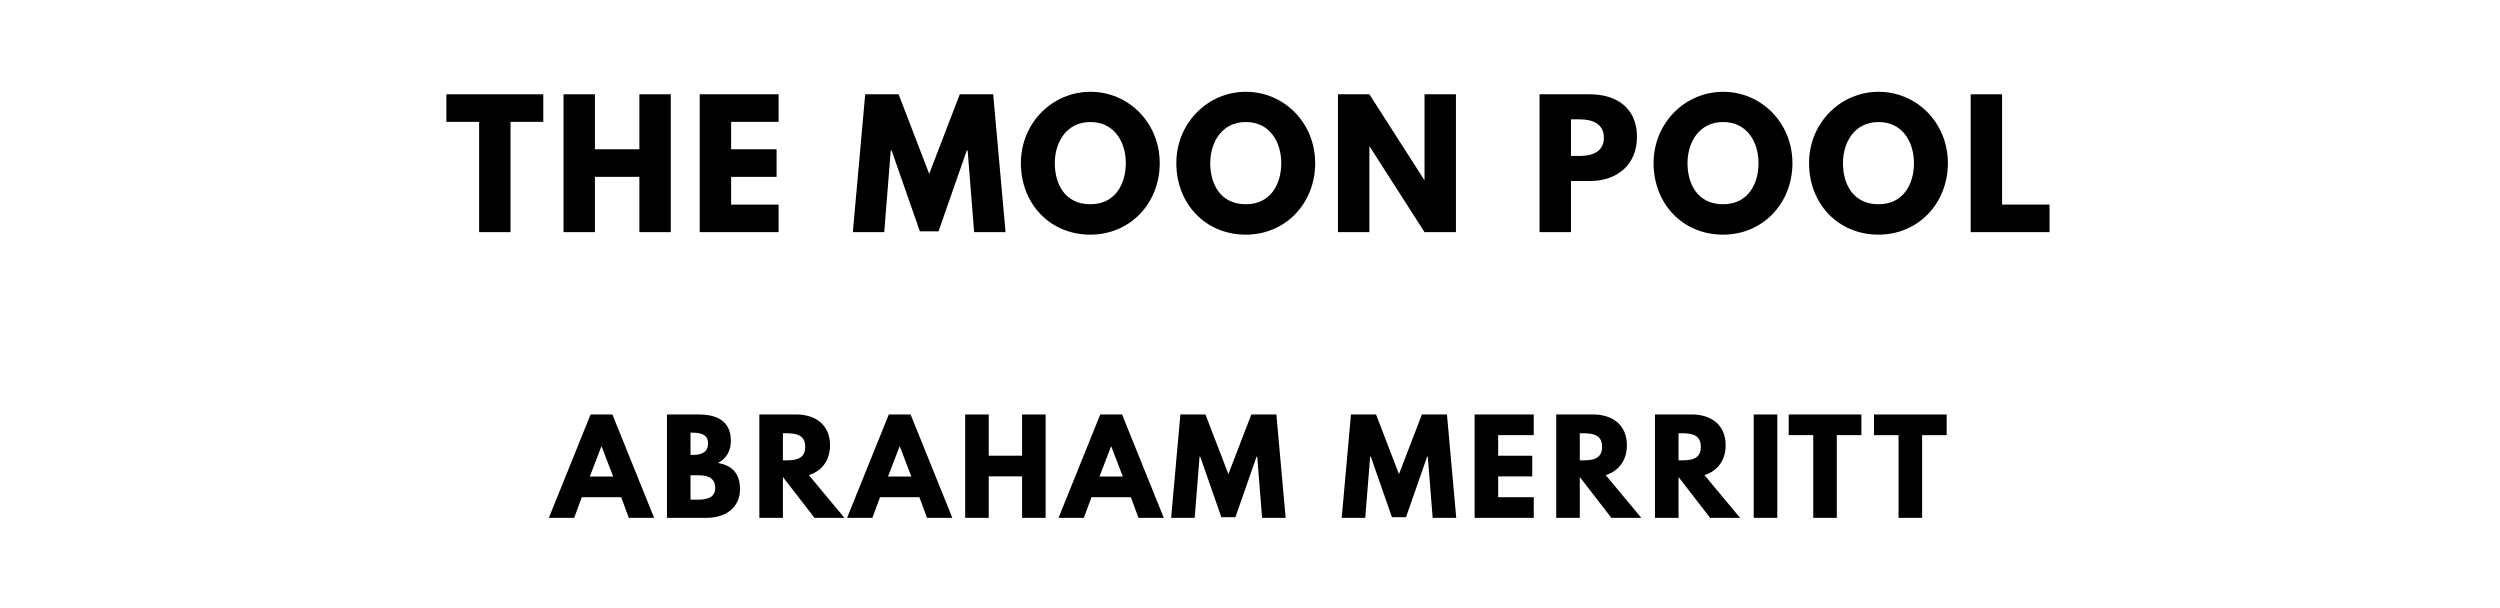
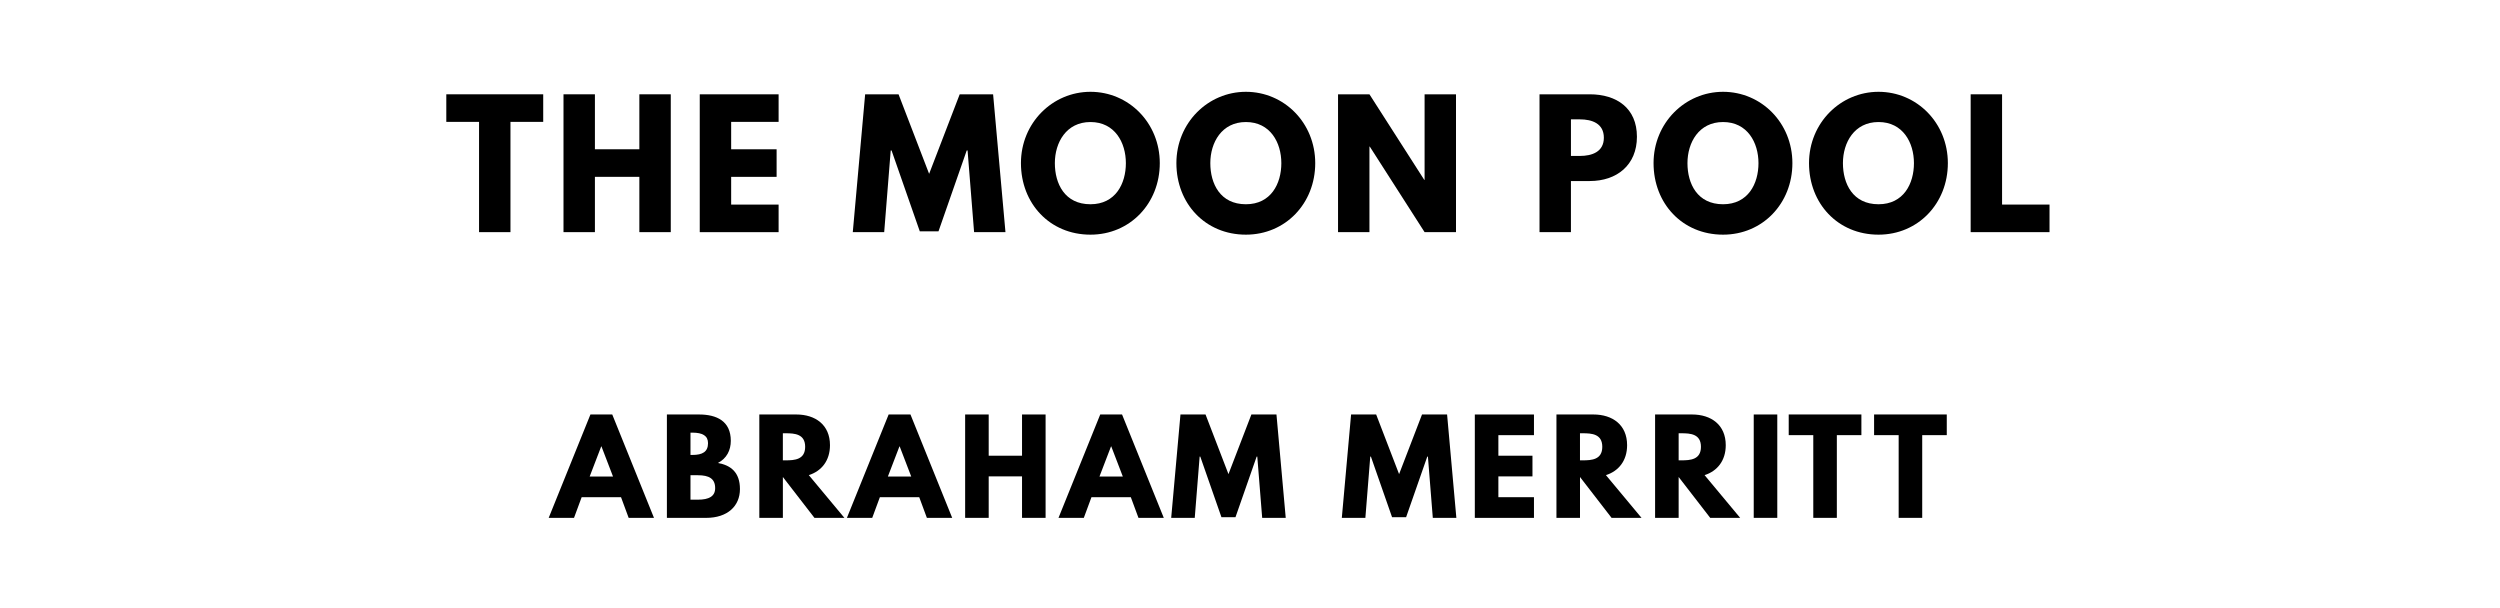
<svg xmlns="http://www.w3.org/2000/svg" version="1.1" viewBox="0 0 1400 340">
  <g aria-label="THE MOON POOL">
-     <path d="M 249.97,68.246 H 268.309 V 130 h 17.591 V 68.246 h 18.339 V 52.807 h -54.269 z" />
-     <path d="m 333.164,99.029 h 24.889 V 130 H 375.644 V 52.807 H 358.053 V 83.591 H 333.164 V 52.807 H 315.574 V 130 h 17.591 z" />
-     <path d="M 436.01,52.807 H 391.846 V 130 H 436.01 V 114.561 H 409.436 V 99.029 h 25.45 V 83.591 H 409.436 V 68.246 h 26.573 z" />
-     <path d="m 545.52,130 h 17.591 L 556.186,52.807 H 537.473 L 520.35,97.345 503.227,52.807 H 484.514 L 477.59,130 h 17.591 l 3.649,-45.754 h 0.468 l 15.813,45.287 h 10.48 l 15.813,-45.287 h 0.468 z" />
-     <path d="m 571.695,91.357 c 0,22.55 16.094,40.047 38.924,40.047 22.175,0 38.83,-17.497 38.83,-40.047 0,-22.55 -17.404,-39.953 -38.83,-39.953 -21.24,0 -38.924,17.404 -38.924,39.953 z m 18.994,0 c 0,-11.509 6.363,-23.018 19.93,-23.018 13.661,0 19.836,11.509 19.836,23.018 0,11.509 -5.801,23.018 -19.836,23.018 -14.409,0 -19.93,-11.509 -19.93,-23.018 z" />
-     <path d="m 658.749,91.357 c 0,22.55 16.094,40.047 38.924,40.047 22.175,0 38.83,-17.497 38.83,-40.047 0,-22.55 -17.404,-39.953 -38.83,-39.953 -21.24,0 -38.924,17.404 -38.924,39.953 z m 18.994,0 c 0,-11.509 6.363,-23.018 19.93,-23.018 13.661,0 19.836,11.509 19.836,23.018 0,11.509 -5.801,23.018 -19.836,23.018 -14.409,0 -19.93,-11.509 -19.93,-23.018 z" />
-     <path d="m 766.856,82.094 h 0.187 L 797.733,130 h 17.591 V 52.807 H 797.733 v 47.906 h -0.187 L 766.856,52.807 H 749.265 V 130 H 766.856 Z" />
-     <path d="M 862.153,52.807 V 130 h 17.591 v -28.632 h 10.573 c 15.064,0 26.386,-8.889 26.386,-24.795 0,-16 -11.322,-23.766 -26.386,-23.766 z m 17.591,34.526 V 66.842 h 4.959 c 6.924,0 13.474,2.339 13.474,10.292 0,7.86 -6.55,10.199 -13.474,10.199 z" />
-     <path d="m 926.008,91.357 c 0,22.55 16.094,40.047 38.924,40.047 22.175,0 38.83,-17.497 38.83,-40.047 0,-22.55 -17.403,-39.953 -38.83,-39.953 -21.24,0 -38.924,17.404 -38.924,39.953 z m 18.994,0 c 0,-11.509 6.363,-23.018 19.93,-23.018 13.661,0 19.836,11.509 19.836,23.018 0,11.509 -5.801,23.018 -19.836,23.018 -14.409,0 -19.93,-11.509 -19.93,-23.018 z" />
-     <path d="m 1013.062,91.357 c 0,22.55 16.094,40.047 38.924,40.047 22.175,0 38.83,-17.497 38.83,-40.047 0,-22.55 -17.404,-39.953 -38.83,-39.953 -21.24,0 -38.924,17.404 -38.924,39.953 z m 18.994,0 c 0,-11.509 6.363,-23.018 19.93,-23.018 13.661,0 19.836,11.509 19.836,23.018 0,11.509 -5.801,23.018 -19.836,23.018 -14.409,0 -19.93,-11.509 -19.93,-23.018 z" />
-     <path d="m 1121.169,52.807 h -17.591 V 130 h 44.164 v -15.439 h -26.573 z" />
+     <path d="M249.93,68.25l0.00-15.44l54.27,0.00l0.00,15.44l-18.34,0.00l0.00,61.75l-17.59,0.00l0.00-61.75l-18.34,0.00z" />
+     <path d="M333.15,99.03l0.00,30.97l-17.59,0.00l0.00-77.19l17.59,0.00l0.00,30.78l24.89,0.00l0.00-30.78l17.59,0.00l0.00,77.19l-17.59,0.00l0.00-30.97l-24.89,0.00z" />
+     <path d="M436.02,52.81l0.00,15.44l-26.57,0.00l0.00,15.35l25.45,0.00l0.00,15.44l-25.45,0.00l0.00,15.53l26.57,0.00l0.00,15.44l-44.16,0.00l0.00-77.19l44.16,0.00z" />
+     <path d="M545.49,130.00l-3.65-45.75l-0.47,0.00l-15.81,45.29l-10.48,0.00l-15.81-45.29l-0.47,0.00l-3.65,45.75l-17.59,0.00l6.92-77.19l18.71,0.00l17.12,44.54l17.12-44.54l18.71,0.00l6.92,77.19l-17.59,0.00z" />
+     <path d="M571.73,91.36c0.00-22.55,17.68-39.95,38.92-39.95c21.43,0.00,38.83,17.40,38.83,39.95s-16.65,40.05-38.83,40.05c-22.83,0.00-38.92-17.50-38.92-40.05z  M590.72,91.36c0.00,11.51,5.52,23.02,19.93,23.02c14.04,0.00,19.84-11.51,19.84-23.02s-6.18-23.02-19.84-23.02c-13.57,0.00-19.93,11.51-19.93,23.02z" />
+     <path d="M658.78,91.36c0.00-22.55,17.68-39.95,38.92-39.95c21.43,0.00,38.83,17.40,38.83,39.95s-16.65,40.05-38.83,40.05c-22.83,0.00-38.92-17.50-38.92-40.05z  M677.78,91.36c0.00,11.51,5.52,23.02,19.93,23.02c14.04,0.00,19.84-11.51,19.84-23.02s-6.18-23.02-19.84-23.02c-13.57,0.00-19.93,11.51-19.93,23.02z" />
+     <path d="M766.89,82.09l0.00,47.91l-17.59,0.00l0.00-77.19l17.59,0.00l30.69,47.91l0.19,0.00l0.00-47.91l17.59,0.00l0.00,77.19l-17.59,0.00l-30.69-47.91l-0.19,0.00z" />
+     <path d="M862.13,52.81l28.16,0.00c15.06,0.00,26.39,7.77,26.39,23.77c0.00,15.91-11.32,24.80-26.39,24.80l-10.57,0.00l0.00,28.63l-17.59,0.00l0.00-77.19z  M879.73,87.33l4.96,0.00c6.92,0.00,13.47-2.34,13.47-10.20c0.00-7.95-6.55-10.29-13.47-10.29l-4.96,0.00l0.00,20.49z" />
+     <path d="M925.99,91.36c0.00-22.55,17.68-39.95,38.92-39.95c21.43,0.00,38.83,17.40,38.83,39.95s-16.65,40.05-38.83,40.05c-22.83,0.00-38.92-17.50-38.92-40.05z  M944.98,91.36c0.00,11.51,5.52,23.02,19.93,23.02c14.04,0.00,19.84-11.51,19.84-23.02s-6.18-23.02-19.84-23.02c-13.57,0.00-19.93,11.51-19.93,23.02z" />
+     <path d="M1013.05,91.36c0.00-22.55,17.68-39.95,38.92-39.95c21.43,0.00,38.83,17.40,38.83,39.95s-16.65,40.05-38.83,40.05c-22.83,0.00-38.92-17.50-38.92-40.05z  M1032.04,91.36c0.00,11.51,5.52,23.02,19.93,23.02c14.04,0.00,19.84-11.51,19.84-23.02s-6.18-23.02-19.84-23.02c-13.57,0.00-19.93,11.51-19.93,23.02z" />
+     <path d="M1121.16,52.81l0.00,61.75l26.57,0.00l0.00,15.44l-44.16,0.00l0.00-77.19l17.59,0.00z" />
  </g>
  <g aria-label="ABRAHAM MERRITT">
-     <path d="M 342.94,232.105 H 330.729 L 307.361,290 h 14.175 l 4.281,-11.579 h 22.035 L 352.133,290 h 14.175 z m 0.421,34.737 H 330.308 L 336.764,250 h 0.14 z" />
-     <path d="M 373.498,232.105 V 290 h 21.965 c 12,0 18.947,-6.596 18.947,-16.14 0,-9.333 -5.123,-13.333 -12.351,-14.596 4.912,-2.526 7.228,-7.088 7.228,-12.421 0,-11.018 -7.86,-14.737 -17.825,-14.737 z m 13.193,22.667 V 242.281 h 1.053 c 5.754,0 8.772,1.754 8.772,5.895 0,4.842 -3.088,6.596 -8.772,6.596 z m 0,25.053 v -13.684 h 4.14 c 6.246,0 9.684,1.895 9.684,7.228 0,4.561 -3.439,6.456 -9.684,6.456 z" />
-     <path d="M 425.236,232.105 V 290 h 13.193 V 267.123 L 456.113,290 h 16.772 l -19.93,-23.93 c 7.088,-2.246 11.86,-8.07 11.86,-16.772 0,-11.368 -8.14,-17.193 -18.877,-17.193 z m 13.193,25.684 v -15.158 h 1.544 c 4.982,0 10.947,0.351 10.947,7.579 0,7.228 -5.965,7.579 -10.947,7.579 z" />
-     <path d="M 509.941,232.105 H 497.73 L 474.362,290 h 14.175 l 4.281,-11.579 h 22.035 L 519.134,290 h 14.175 z m 0.421,34.737 H 497.309 L 503.765,250 h 0.14 z" />
-     <path d="m 553.692,266.772 h 18.667 V 290 h 13.193 v -57.895 h -13.193 v 23.088 H 553.692 V 232.105 H 540.499 V 290 h 13.193 z" />
-     <path d="M 628.356,232.105 H 616.146 L 592.777,290 h 14.175 l 4.281,-11.579 h 22.035 L 637.549,290 h 14.175 z m 0.421,34.737 H 615.725 L 622.181,250 h 0.14 z" />
-     <path d="m 706.774,290 h 13.193 l -5.193,-57.895 h -14.035 l -12.842,33.404 -12.842,-33.404 H 661.02 L 655.827,290 h 13.193 l 2.737,-34.316 h 0.351 l 11.86,33.965 h 7.86 l 11.86,-33.965 h 0.351 z" />
-     <path d="m 802.3,290 h 13.193 l -5.193,-57.895 h -14.035 l -12.842,33.404 -12.842,-33.404 H 756.546 L 751.353,290 h 13.193 l 2.737,-34.316 h 0.351 l 11.86,33.965 h 7.86 l 11.86,-33.965 h 0.351 z" />
-     <path d="M 858.901,232.105 H 825.779 V 290 h 33.123 v -11.579 h -19.93 v -11.649 h 19.088 v -11.579 h -19.088 v -11.509 h 19.93 z" />
-     <path d="M 871.486,232.105 V 290 h 13.193 V 267.123 L 902.363,290 h 16.772 l -19.93,-23.93 c 7.088,-2.246 11.86,-8.07 11.86,-16.772 0,-11.368 -8.14,-17.193 -18.877,-17.193 z m 13.193,25.684 v -15.158 h 1.544 c 4.982,0 10.947,0.351 10.947,7.579 0,7.228 -5.965,7.579 -10.947,7.579 z" />
-     <path d="M 926.787,232.105 V 290 h 13.193 V 267.123 L 957.664,290 h 16.772 l -19.93,-23.93 c 7.088,-2.246 11.86,-8.07 11.86,-16.772 0,-11.368 -8.14,-17.193 -18.877,-17.193 z m 13.193,25.684 v -15.158 h 1.544 c 4.982,0 10.947,0.351 10.947,7.579 0,7.228 -5.965,7.579 -10.947,7.579 z" />
-     <path d="M 995.282,232.105 H 982.089 V 290 h 13.193 z" />
-     <path d="m 1001.669,243.684 h 13.754 V 290 h 13.193 v -46.316 h 13.754 v -11.579 h -40.702 z" />
-     <path d="m 1049.432,243.684 h 13.754 V 290 h 13.193 v -46.316 h 13.754 v -11.579 h -40.702 z" />
+     <path d="M342.86,232.11l23.37,57.89l-14.18,0.00l-4.28-11.58l-22.04,0.00l-4.28,11.58l-14.18,0.00l23.37-57.89l12.21,0.00z  M343.28,266.84l-6.46-16.84l-0.14,0.00l-6.46,16.84l13.05,0.00z" />
+     <path d="M373.47,232.11l17.96,0.00c9.96,0.00,17.82,3.72,17.82,14.74c0.00,5.33-2.32,9.89-7.23,12.42c7.23,1.26,12.35,5.26,12.35,14.60c0.00,9.54-6.95,16.14-18.95,16.14l-21.96,0.00l0.00-57.89z  M386.67,254.77l1.05,0.00c5.68,0.00,8.77-1.75,8.77-6.60c0.00-4.14-3.02-5.89-8.77-5.89l-1.05,0.00l0.00,12.49z  M386.67,279.82l4.14,0.00c6.25,0.00,9.68-1.89,9.68-6.46c0.00-5.33-3.44-7.23-9.68-7.23l-4.14,0.00l0.00,13.68z" />
+     <path d="M425.21,232.11l20.70,0.00c10.74,0.00,18.88,5.82,18.88,17.19c0.00,8.70-4.77,14.53-11.86,16.77l19.93,23.93l-16.77,0.00l-17.68-22.88l0.00,22.88l-13.19,0.00l0.00-57.89z  M438.40,257.79l1.54,0.00c4.98,0.00,10.95-0.35,10.95-7.58s-5.96-7.58-10.95-7.58l-1.54,0.00l0.00,15.16z" />
+     <path d="M509.86,232.11l23.37,57.89l-14.18,0.00l-4.28-11.58l-22.04,0.00l-4.28,11.58l-14.18,0.00l23.37-57.89l12.21,0.00z  M510.28,266.84l-6.46-16.84l-0.14,0.00l-6.46,16.84l13.05,0.00z" />
+     <path d="M553.67,266.77l0.00,23.23l-13.19,0.00l0.00-57.89l13.19,0.00l0.00,23.09l18.67,0.00l0.00-23.09l13.19,0.00l0.00,57.89l-13.19,0.00l0.00-23.23l-18.67,0.00z" />
+     <path d="M628.35,232.11l23.37,57.89l-14.18,0.00l-4.28-11.58l-22.04,0.00l-4.28,11.58l-14.18,0.00l23.37-57.89l12.21,0.00z  M628.77,266.84l-6.46-16.84l-0.14,0.00l-6.46,16.84l13.05,0.00z" />
+     <path d="M706.82,290.00l-2.74-34.32l-0.35,0.00l-11.86,33.96l-7.86,0.00l-11.86-33.96l-0.35,0.00l-2.74,34.32l-13.19,0.00l5.19-57.89l14.04,0.00l12.84,33.40l12.84-33.40l14.04,0.00l5.19,57.89l-13.19,0.00z" />
+     <path d="M802.37,290.00l-2.74-34.32l-0.35,0.00l-11.86,33.96l-7.86,0.00l-11.86-33.96l-0.35,0.00l-2.74,34.32l-13.19,0.00l5.19-57.89l14.04,0.00l12.84,33.40l12.84-33.40l14.04,0.00l5.19,57.89l-13.19,0.00z" />
+     <path d="M859.02,232.11l0.00,11.58l-19.93,0.00l0.00,11.51l19.09,0.00l0.00,11.58l-19.09,0.00l0.00,11.65l19.93,0.00l0.00,11.58l-33.12,0.00l0.00-57.89l33.12,0.00z" />
+     <path d="M871.60,232.11l20.70,0.00c10.74,0.00,18.88,5.82,18.88,17.19c0.00,8.70-4.77,14.53-11.86,16.77l19.93,23.93l-16.77,0.00l-17.68-22.88l0.00,22.88l-13.19,0.00l0.00-57.89z  M884.79,257.79l1.54,0.00c4.98,0.00,10.95-0.35,10.95-7.58s-5.96-7.58-10.95-7.58l-1.54,0.00l0.00,15.16z" />
+     <path d="M926.84,232.11l20.70,0.00c10.74,0.00,18.88,5.82,18.88,17.19c0.00,8.70-4.77,14.53-11.86,16.77l19.93,23.93l-16.77,0.00l-17.68-22.88l0.00,22.88l-13.19,0.00l0.00-57.89z  M940.04,257.79l1.54,0.00c4.98,0.00,10.95-0.35,10.95-7.58s-5.96-7.58-10.95-7.58l-1.54,0.00l0.00,15.16z" />
+     <path d="M995.28,232.11l0.00,57.89l-13.19,0.00l0.00-57.89l13.19,0.00z" />
+     <path d="M1001.68,243.68l0.00-11.58l40.70,0.00l0.00,11.58l-13.75,0.00l0.00,46.32l-13.19,0.00l0.00-46.32l-13.75,0.00z" />
+     <path d="M1049.49,243.68l0.00-11.58l40.70,0.00l0.00,11.58l-13.75,0.00l0.00,46.32l-13.19,0.00l0.00-46.32l-13.75,0.00z" />
  </g>
</svg>
